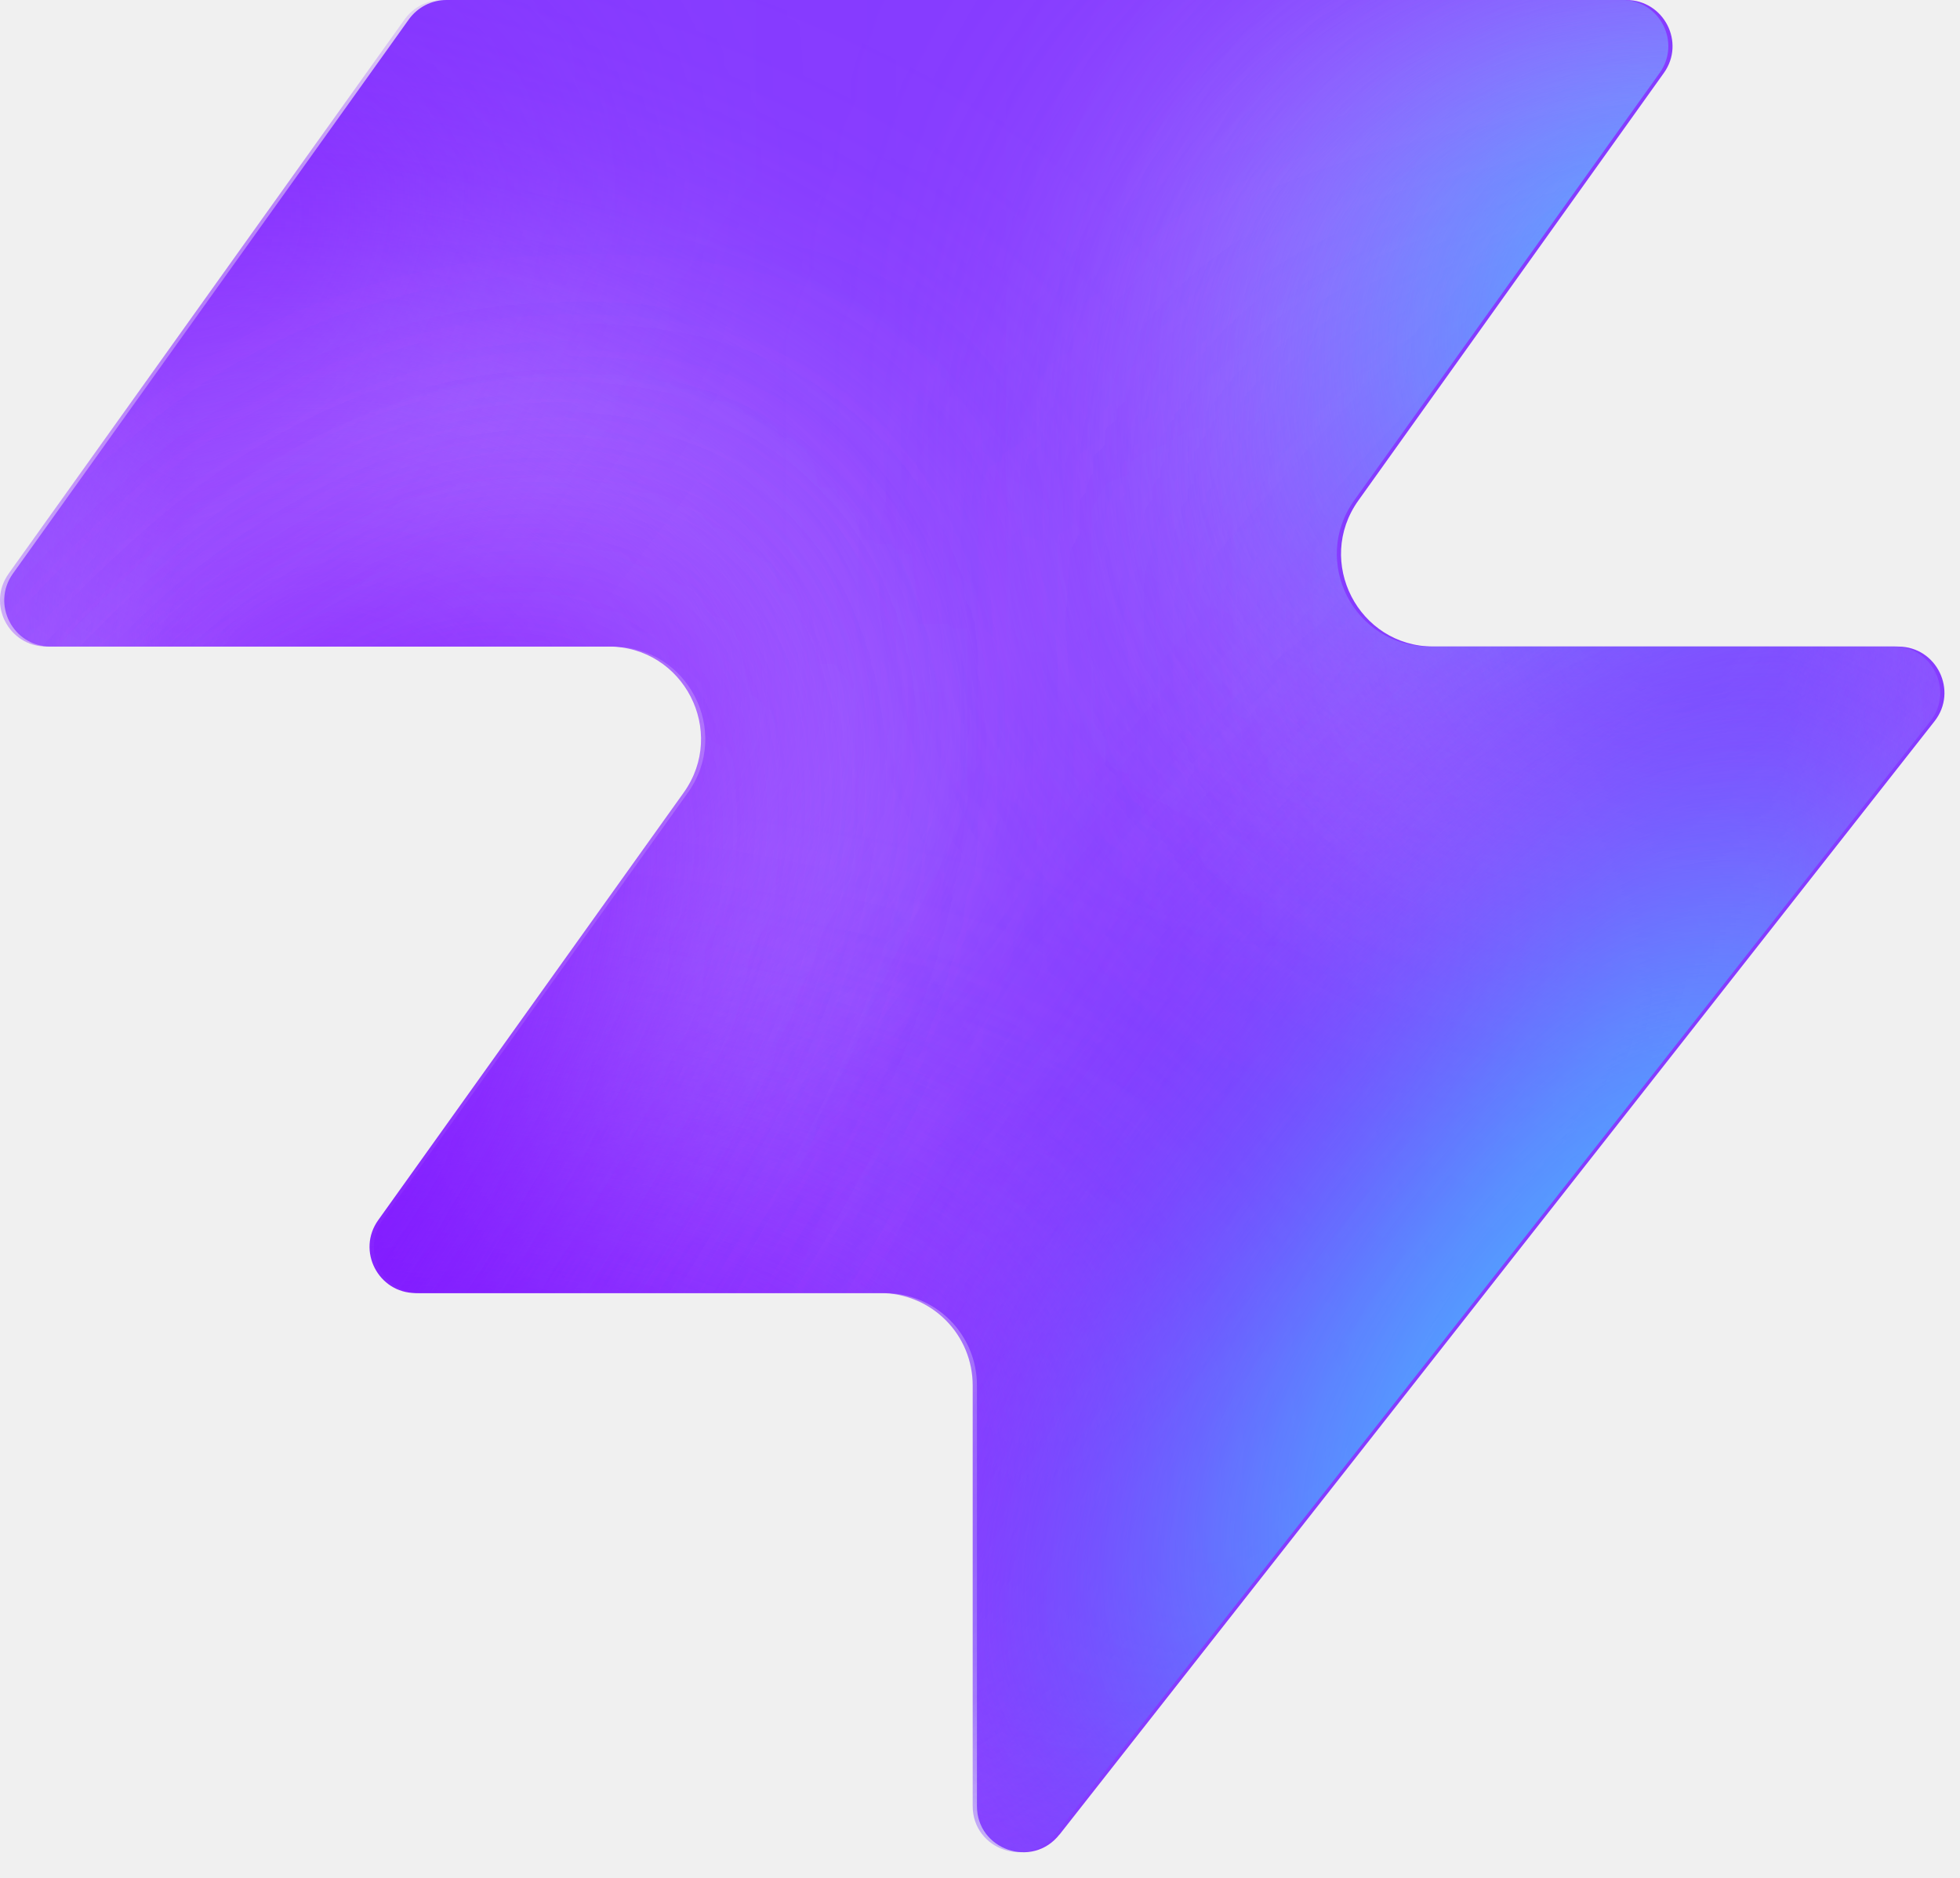
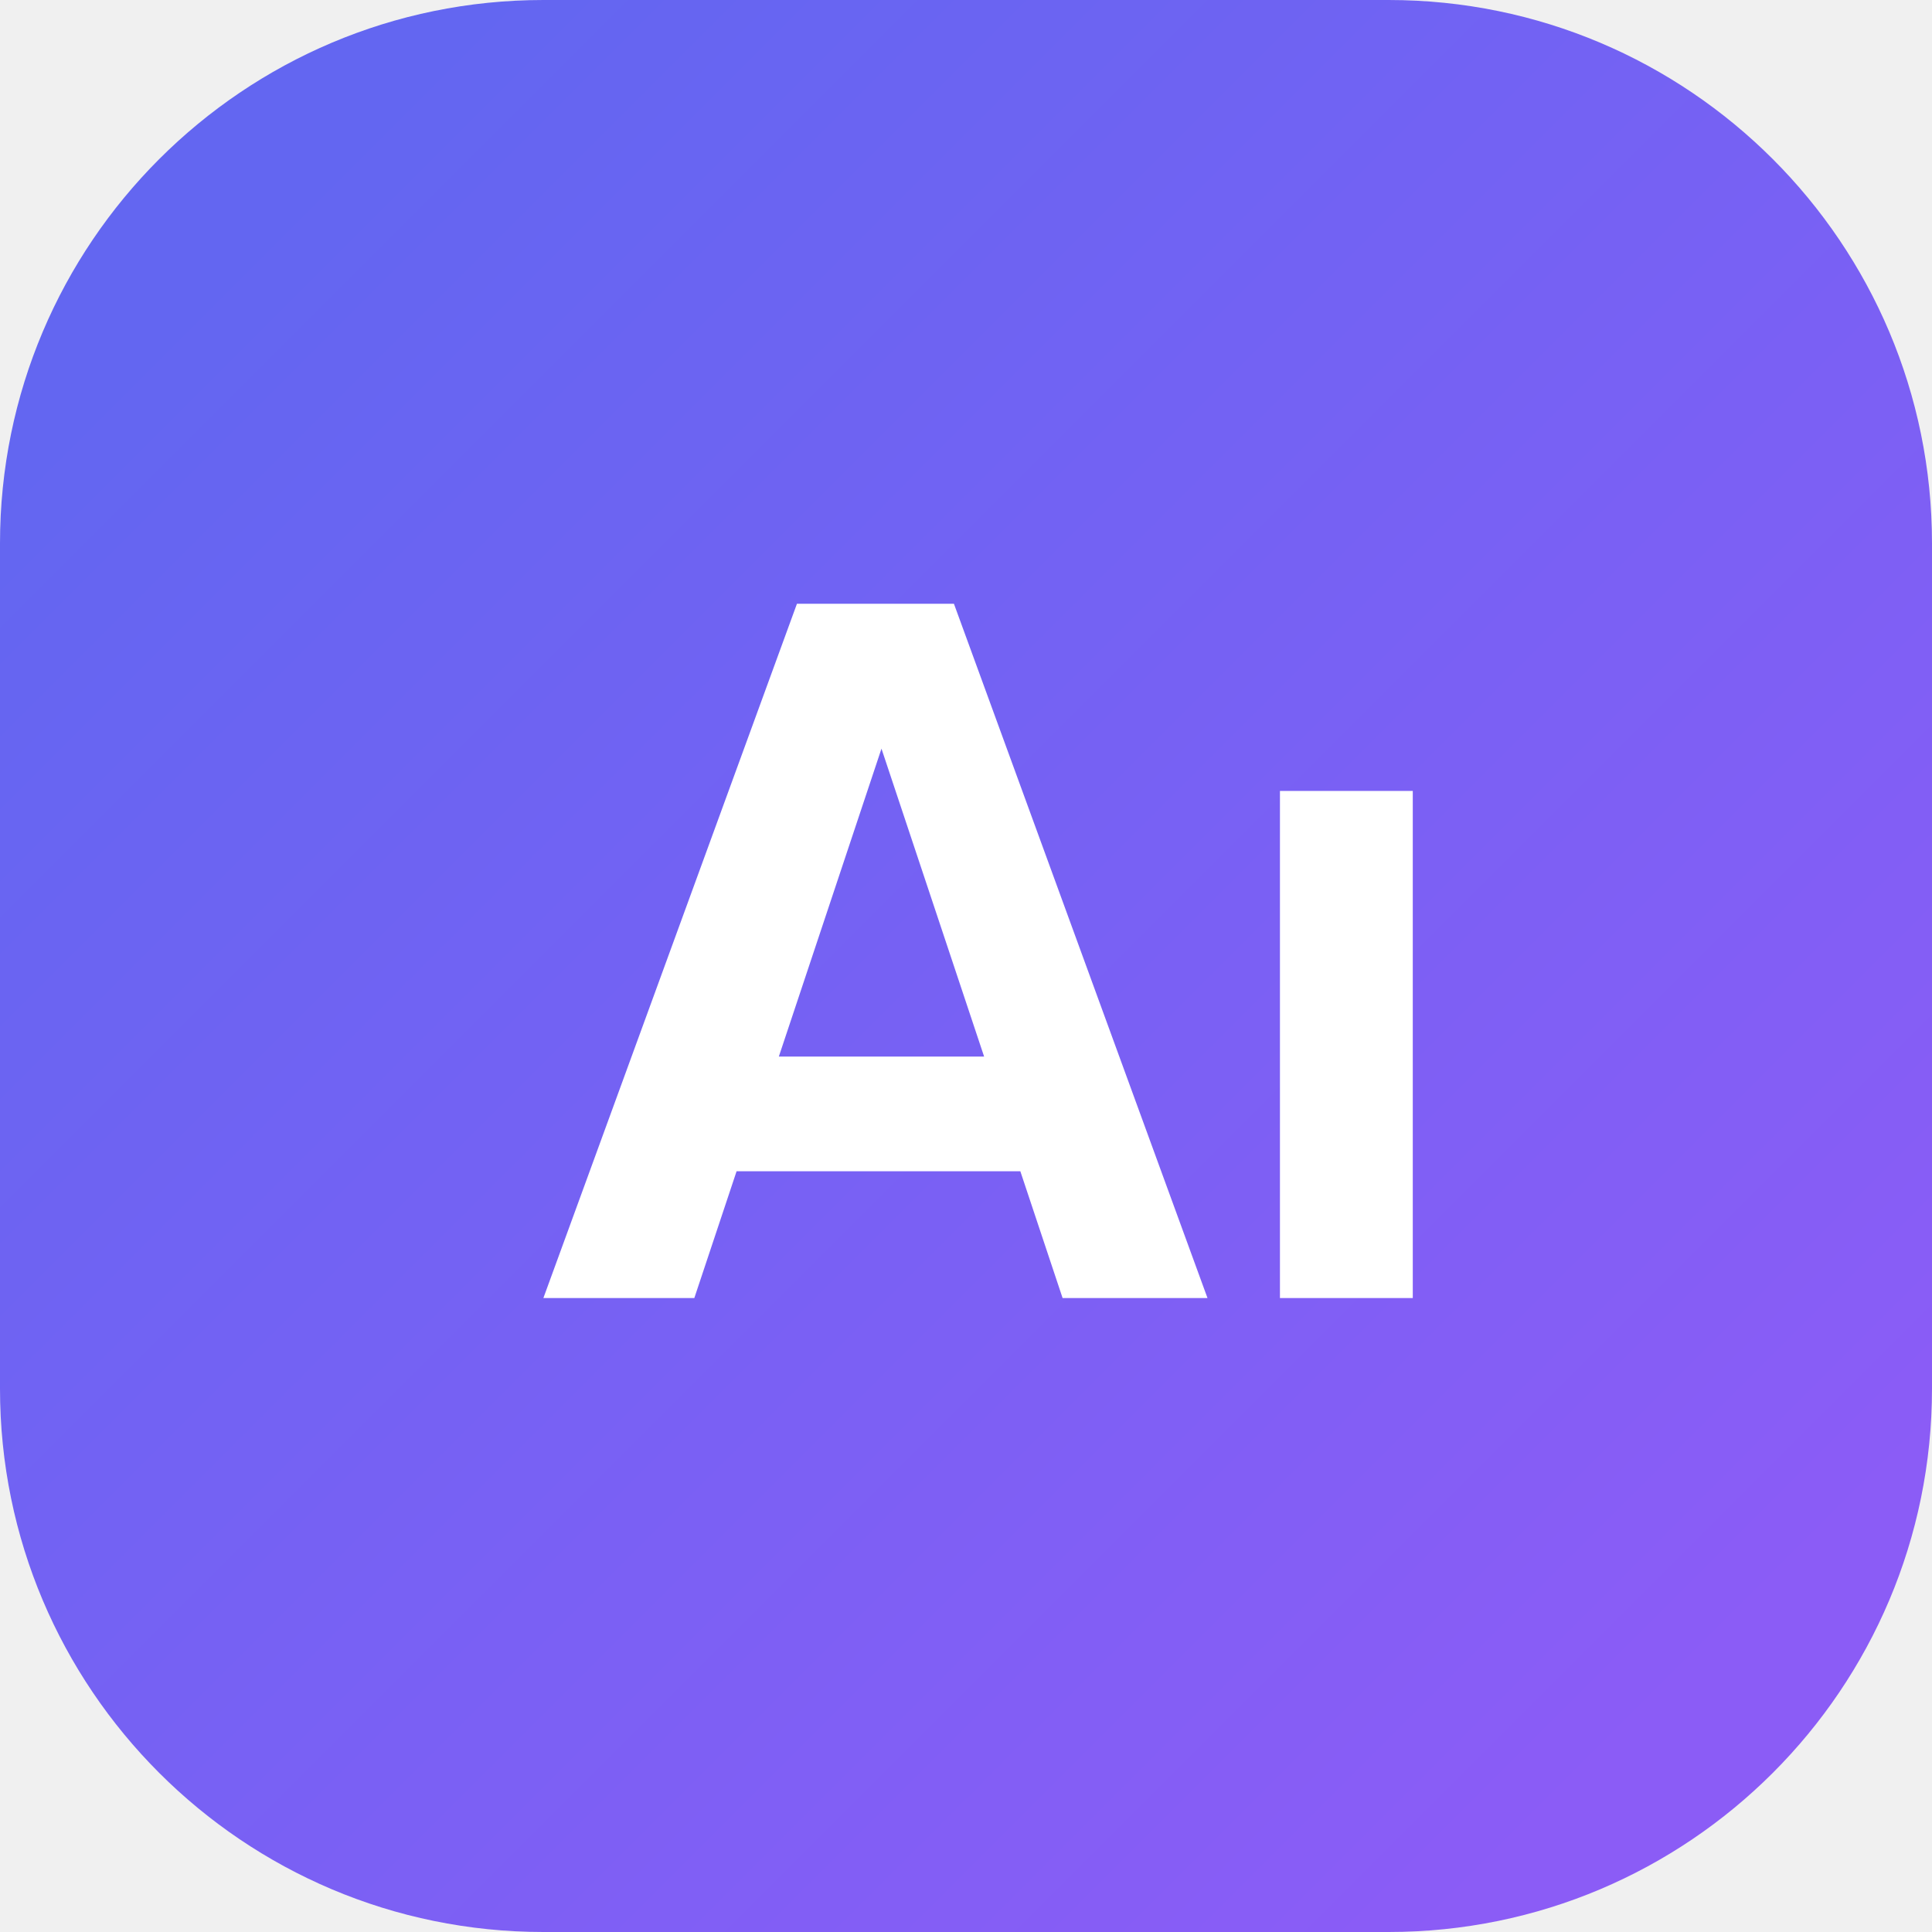
- <svg xmlns="http://www.w3.org/2000/svg" width="48" height="46" fill="none" viewBox="0 0 48 46">
-   <path fill="#863bff" d="M25.946 44.938c-.664.845-2.021.375-2.021-.698V33.937a2.26 2.26 0 0 0-2.262-2.262H10.287c-.92 0-1.456-1.04-.92-1.788l7.48-10.471c1.07-1.497 0-3.578-1.842-3.578H1.237c-.92 0-1.456-1.04-.92-1.788L10.013.474c.214-.297.556-.474.92-.474h28.894c.92 0 1.456 1.04.92 1.788l-7.48 10.471c-1.07 1.498 0 3.579 1.842 3.579h11.377c.943 0 1.473 1.088.89 1.83L25.947 44.94z" style="fill:#863bff;fill:color(display-p3 .525 .23 1);fill-opacity:1" />
-   <mask id="a" width="48" height="46" x="0" y="0" maskUnits="userSpaceOnUse" style="mask-type:alpha">
-     <path fill="#000" d="M25.842 44.938c-.664.844-2.021.375-2.021-.698V33.937a2.26 2.26 0 0 0-2.262-2.262H10.183c-.92 0-1.456-1.04-.92-1.788l7.48-10.471c1.07-1.498 0-3.579-1.842-3.579H1.133c-.92 0-1.456-1.04-.92-1.787L9.91.473c.214-.297.556-.474.92-.474h28.894c.92 0 1.456 1.04.92 1.788l-7.48 10.471c-1.07 1.498 0 3.578 1.842 3.578h11.377c.943 0 1.473 1.088.89 1.832L25.843 44.94z" style="fill:#000;fill-opacity:1" />
-   </mask>
-   <g mask="url(#a)">
-     <g filter="url(#b)">
-       <ellipse cx="5.508" cy="14.704" fill="#ede6ff" rx="5.508" ry="14.704" style="fill:#ede6ff;fill:color(display-p3 .927 .903 1);fill-opacity:1" transform="matrix(.00324 1 1 -.00324 -4.47 31.516)" />
-     </g>
-     <g filter="url(#c)">
-       <ellipse cx="10.399" cy="29.851" fill="#ede6ff" rx="10.399" ry="29.851" style="fill:#ede6ff;fill:color(display-p3 .927 .903 1);fill-opacity:1" transform="matrix(.00324 1 1 -.00324 -39.328 7.883)" />
-     </g>
-     <g filter="url(#d)">
-       <ellipse cx="5.508" cy="30.487" fill="#7e14ff" rx="5.508" ry="30.487" style="fill:#7e14ff;fill:color(display-p3 .492 .077 1);fill-opacity:1" transform="rotate(89.814 -25.913 -14.639)scale(1 -1)" />
-     </g>
-     <g filter="url(#e)">
-       <ellipse cx="5.508" cy="30.599" fill="#7e14ff" rx="5.508" ry="30.599" style="fill:#7e14ff;fill:color(display-p3 .492 .077 1);fill-opacity:1" transform="rotate(89.814 -32.644 -3.334)scale(1 -1)" />
-     </g>
-     <g filter="url(#f)">
-       <ellipse cx="5.508" cy="30.599" fill="#7e14ff" rx="5.508" ry="30.599" style="fill:#7e14ff;fill:color(display-p3 .492 .077 1);fill-opacity:1" transform="matrix(.00324 1 1 -.00324 -34.34 30.47)" />
-     </g>
-     <g filter="url(#g)">
-       <ellipse cx="14.072" cy="22.078" fill="#ede6ff" rx="14.072" ry="22.078" style="fill:#ede6ff;fill:color(display-p3 .927 .903 1);fill-opacity:1" transform="rotate(93.35 24.506 48.493)scale(-1 1)" />
-     </g>
-     <g filter="url(#h)">
-       <ellipse cx="3.47" cy="21.501" fill="#7e14ff" rx="3.47" ry="21.501" style="fill:#7e14ff;fill:color(display-p3 .492 .077 1);fill-opacity:1" transform="rotate(89.009 28.708 47.59)scale(-1 1)" />
-     </g>
-     <g filter="url(#i)">
-       <ellipse cx="3.47" cy="21.501" fill="#7e14ff" rx="3.47" ry="21.501" style="fill:#7e14ff;fill:color(display-p3 .492 .077 1);fill-opacity:1" transform="rotate(89.009 28.708 47.59)scale(-1 1)" />
-     </g>
-     <g filter="url(#j)">
-       <ellipse cx=".387" cy="8.972" fill="#7e14ff" rx="4.407" ry="29.108" style="fill:#7e14ff;fill:color(display-p3 .492 .077 1);fill-opacity:1" transform="rotate(39.51 .387 8.972)" />
-     </g>
-     <g filter="url(#k)">
-       <ellipse cx="47.523" cy="-6.092" fill="#7e14ff" rx="4.407" ry="29.108" style="fill:#7e14ff;fill:color(display-p3 .492 .077 1);fill-opacity:1" transform="rotate(37.892 47.523 -6.092)" />
-     </g>
-     <g filter="url(#l)">
-       <ellipse cx="41.412" cy="6.333" fill="#47bfff" rx="5.971" ry="9.665" style="fill:#47bfff;fill:color(display-p3 .28 .748 1);fill-opacity:1" transform="rotate(37.892 41.412 6.333)" />
-     </g>
-     <g filter="url(#m)">
-       <ellipse cx="-1.879" cy="38.332" fill="#7e14ff" rx="4.407" ry="29.108" style="fill:#7e14ff;fill:color(display-p3 .492 .077 1);fill-opacity:1" transform="rotate(37.892 -1.88 38.332)" />
-     </g>
-     <g filter="url(#n)">
-       <ellipse cx="-1.879" cy="38.332" fill="#7e14ff" rx="4.407" ry="29.108" style="fill:#7e14ff;fill:color(display-p3 .492 .077 1);fill-opacity:1" transform="rotate(37.892 -1.88 38.332)" />
-     </g>
-     <g filter="url(#o)">
-       <ellipse cx="35.651" cy="29.907" fill="#7e14ff" rx="4.407" ry="29.108" style="fill:#7e14ff;fill:color(display-p3 .492 .077 1);fill-opacity:1" transform="rotate(37.892 35.651 29.907)" />
-     </g>
-     <g filter="url(#p)">
-       <ellipse cx="38.418" cy="32.4" fill="#47bfff" rx="5.971" ry="15.297" style="fill:#47bfff;fill:color(display-p3 .28 .748 1);fill-opacity:1" transform="rotate(37.892 38.418 32.4)" />
-     </g>
-   </g>
+ <svg xmlns="http://www.w3.org/2000/svg" viewBox="0 0 32 32" fill="none">
  <defs>
-     <filter id="b" width="60.045" height="41.654" x="-19.77" y="16.149" color-interpolation-filters="sRGB" filterUnits="userSpaceOnUse">
-       <feFlood flood-opacity="0" result="BackgroundImageFix" />
-       <feBlend in="SourceGraphic" in2="BackgroundImageFix" result="shape" />
-       <feGaussianBlur result="effect1_foregroundBlur_2002_17158" stdDeviation="7.659" />
-     </filter>
-     <filter id="c" width="90.34" height="51.437" x="-54.613" y="-7.533" color-interpolation-filters="sRGB" filterUnits="userSpaceOnUse">
-       <feFlood flood-opacity="0" result="BackgroundImageFix" />
-       <feBlend in="SourceGraphic" in2="BackgroundImageFix" result="shape" />
-       <feGaussianBlur result="effect1_foregroundBlur_2002_17158" stdDeviation="7.659" />
-     </filter>
-     <filter id="d" width="79.355" height="29.4" x="-49.64" y="2.03" color-interpolation-filters="sRGB" filterUnits="userSpaceOnUse">
-       <feFlood flood-opacity="0" result="BackgroundImageFix" />
-       <feBlend in="SourceGraphic" in2="BackgroundImageFix" result="shape" />
-       <feGaussianBlur result="effect1_foregroundBlur_2002_17158" stdDeviation="4.596" />
-     </filter>
-     <filter id="e" width="79.579" height="29.4" x="-45.045" y="20.029" color-interpolation-filters="sRGB" filterUnits="userSpaceOnUse">
-       <feFlood flood-opacity="0" result="BackgroundImageFix" />
-       <feBlend in="SourceGraphic" in2="BackgroundImageFix" result="shape" />
-       <feGaussianBlur result="effect1_foregroundBlur_2002_17158" stdDeviation="4.596" />
-     </filter>
-     <filter id="f" width="79.579" height="29.4" x="-43.513" y="21.178" color-interpolation-filters="sRGB" filterUnits="userSpaceOnUse">
-       <feFlood flood-opacity="0" result="BackgroundImageFix" />
-       <feBlend in="SourceGraphic" in2="BackgroundImageFix" result="shape" />
-       <feGaussianBlur result="effect1_foregroundBlur_2002_17158" stdDeviation="4.596" />
-     </filter>
-     <filter id="g" width="74.749" height="58.852" x="15.756" y="-17.901" color-interpolation-filters="sRGB" filterUnits="userSpaceOnUse">
-       <feFlood flood-opacity="0" result="BackgroundImageFix" />
-       <feBlend in="SourceGraphic" in2="BackgroundImageFix" result="shape" />
-       <feGaussianBlur result="effect1_foregroundBlur_2002_17158" stdDeviation="7.659" />
-     </filter>
-     <filter id="h" width="61.377" height="25.362" x="23.548" y="2.284" color-interpolation-filters="sRGB" filterUnits="userSpaceOnUse">
-       <feFlood flood-opacity="0" result="BackgroundImageFix" />
-       <feBlend in="SourceGraphic" in2="BackgroundImageFix" result="shape" />
-       <feGaussianBlur result="effect1_foregroundBlur_2002_17158" stdDeviation="4.596" />
-     </filter>
-     <filter id="i" width="61.377" height="25.362" x="23.548" y="2.284" color-interpolation-filters="sRGB" filterUnits="userSpaceOnUse">
-       <feFlood flood-opacity="0" result="BackgroundImageFix" />
-       <feBlend in="SourceGraphic" in2="BackgroundImageFix" result="shape" />
-       <feGaussianBlur result="effect1_foregroundBlur_2002_17158" stdDeviation="4.596" />
-     </filter>
-     <filter id="j" width="56.045" height="63.649" x="-27.636" y="-22.853" color-interpolation-filters="sRGB" filterUnits="userSpaceOnUse">
-       <feFlood flood-opacity="0" result="BackgroundImageFix" />
-       <feBlend in="SourceGraphic" in2="BackgroundImageFix" result="shape" />
-       <feGaussianBlur result="effect1_foregroundBlur_2002_17158" stdDeviation="4.596" />
-     </filter>
-     <filter id="k" width="54.814" height="64.646" x="20.116" y="-38.415" color-interpolation-filters="sRGB" filterUnits="userSpaceOnUse">
-       <feFlood flood-opacity="0" result="BackgroundImageFix" />
-       <feBlend in="SourceGraphic" in2="BackgroundImageFix" result="shape" />
-       <feGaussianBlur result="effect1_foregroundBlur_2002_17158" stdDeviation="4.596" />
-     </filter>
-     <filter id="l" width="33.541" height="35.313" x="24.641" y="-11.323" color-interpolation-filters="sRGB" filterUnits="userSpaceOnUse">
-       <feFlood flood-opacity="0" result="BackgroundImageFix" />
-       <feBlend in="SourceGraphic" in2="BackgroundImageFix" result="shape" />
-       <feGaussianBlur result="effect1_foregroundBlur_2002_17158" stdDeviation="4.596" />
-     </filter>
-     <filter id="m" width="54.814" height="64.646" x="-29.286" y="6.009" color-interpolation-filters="sRGB" filterUnits="userSpaceOnUse">
-       <feFlood flood-opacity="0" result="BackgroundImageFix" />
-       <feBlend in="SourceGraphic" in2="BackgroundImageFix" result="shape" />
-       <feGaussianBlur result="effect1_foregroundBlur_2002_17158" stdDeviation="4.596" />
-     </filter>
-     <filter id="n" width="54.814" height="64.646" x="-29.286" y="6.009" color-interpolation-filters="sRGB" filterUnits="userSpaceOnUse">
-       <feFlood flood-opacity="0" result="BackgroundImageFix" />
-       <feBlend in="SourceGraphic" in2="BackgroundImageFix" result="shape" />
-       <feGaussianBlur result="effect1_foregroundBlur_2002_17158" stdDeviation="4.596" />
-     </filter>
-     <filter id="o" width="54.814" height="64.646" x="8.244" y="-2.416" color-interpolation-filters="sRGB" filterUnits="userSpaceOnUse">
-       <feFlood flood-opacity="0" result="BackgroundImageFix" />
-       <feBlend in="SourceGraphic" in2="BackgroundImageFix" result="shape" />
-       <feGaussianBlur result="effect1_foregroundBlur_2002_17158" stdDeviation="4.596" />
-     </filter>
-     <filter id="p" width="39.409" height="43.623" x="18.713" y="10.588" color-interpolation-filters="sRGB" filterUnits="userSpaceOnUse">
-       <feFlood flood-opacity="0" result="BackgroundImageFix" />
-       <feBlend in="SourceGraphic" in2="BackgroundImageFix" result="shape" />
-       <feGaussianBlur result="effect1_foregroundBlur_2002_17158" stdDeviation="4.596" />
-     </filter>
+     <linearGradient id="g" x1="4" y1="4" x2="28" y2="28" gradientUnits="userSpaceOnUse">
+       <stop stop-color="#6366F1" />
+       <stop offset="1" stop-color="#8B5CF6" />
+     </linearGradient>
  </defs>
+   <rect width="32" height="32" rx="9" fill="url(#g)" />
+   <path d="M9 21.5L13.2 10h2.6L20 21.5h-2.4l-.7-2.1h-4.7l-.7 2.1H9zm3.9-4h3.4l-1.7-5.1L12.9 17.5zM21.2 21.5v-8.4h2.2v8.4h-2.2z" fill="#fff" />
</svg>
